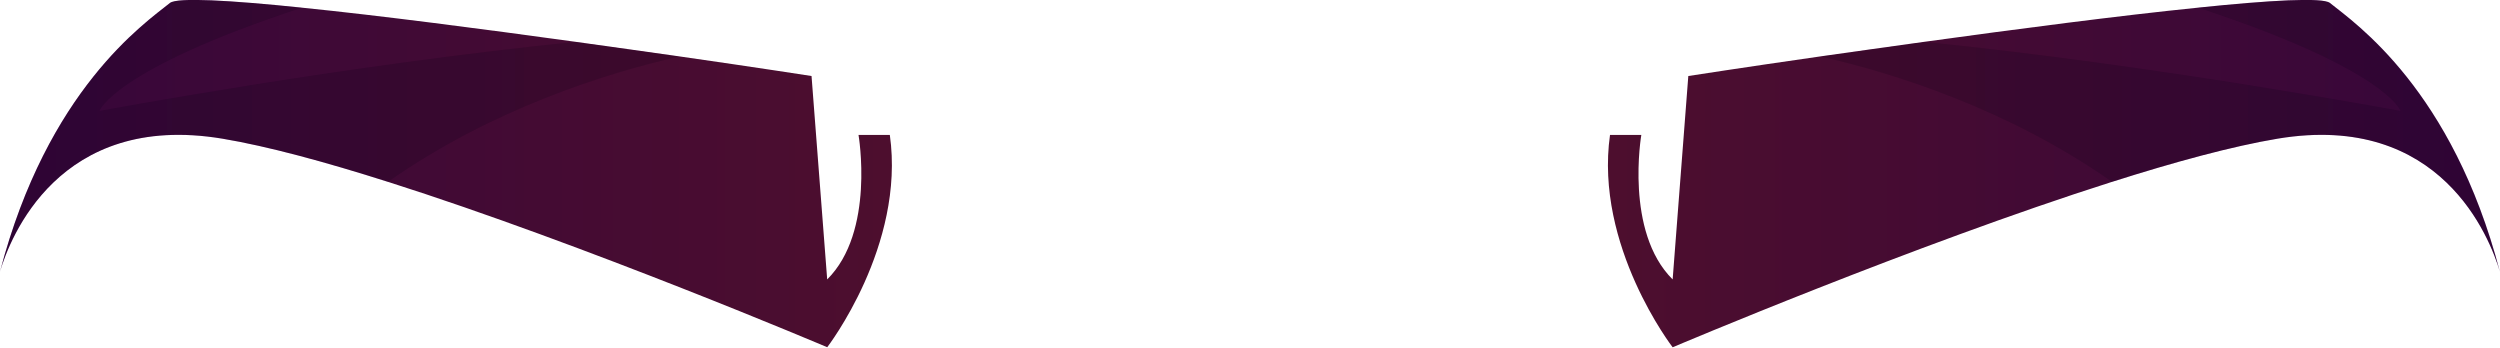
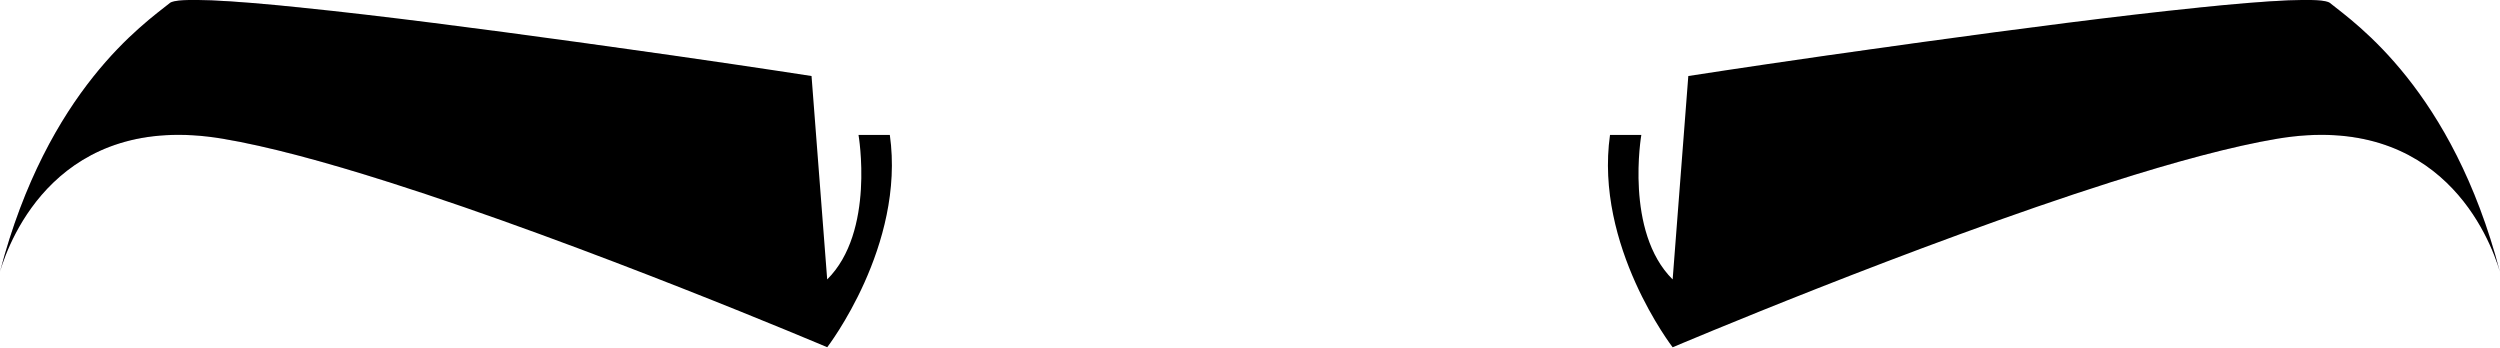
- <svg xmlns="http://www.w3.org/2000/svg" xmlns:xlink="http://www.w3.org/1999/xlink" viewBox="0 0 153.26 21.29">
-   <defs>
-     <linearGradient id="d" x1="0" y1="10.64" x2="54.68" y2="10.64" gradientUnits="userSpaceOnUse">
-       <stop offset="0" stop-color="#36063b" />
-       <stop offset="1" stop-color="#4d0e2e" />
-     </linearGradient>
-     <linearGradient id="e" x1="-1768.86" x2="-1714.18" gradientTransform="translate(-1615.6) rotate(-180) scale(1 -1)" xlink:href="#d" />
-   </defs>
-   <g style="isolation:isolate;">
+ <svg xmlns="http://www.w3.org/2000/svg" viewBox="0 0 153.26 21.29">
+   <g style="isolation:isolate;" transform="matrix(1, 0, 0, 1, -4.440892098500626e-16, -4.440892098500626e-16)">
    <g id="b">
      <g id="c">
-         <path d="M50.72,21.29s-14.79-6.28-26.93-10.14c-3.83-1.22-7.4-2.19-10.16-2.65C3.59,6.83.6,14.62,0,16.65,2.92,5.5,8.85,1.44,10.42.18c.44-.35,3.66-.17,8.09.29,4.83.49,11.1,1.31,16.75,2.09,2.28.31,4.46.63,6.41.9,4.74.68,8.08,1.2,8.08,1.2l.96,12.47c2.95-2.92,1.92-8.86,1.92-8.86h1.92c.96,6.8-3.84,13.02-3.84,13.02Z" style="fill:url(#d); stroke-width:0px;" />
+         <path d="M50.72,21.29s-14.79-6.28-26.93-10.14c-3.83-1.22-7.4-2.19-10.16-2.65C3.59,6.83.6,14.62,0,16.65,2.92,5.5,8.85,1.44,10.42.18c.44-.35,3.66-.17,8.09.29,4.83.49,11.1,1.31,16.75,2.09,2.28.31,4.46.63,6.41.9,4.74.68,8.08,1.2,8.08,1.2l.96,12.47c2.95-2.92,1.92-8.86,1.92-8.86h1.92c.96,6.8-3.84,13.02-3.84,13.02Z" style="stroke-width: 0px; fill: fillColor;" />
        <path d="M41.67,3.46c-4.54,1.03-11.49,3.21-17.89,7.69-3.83-1.22-7.4-2.19-10.16-2.65C3.59,6.83.6,14.62,0,16.65,2.92,5.5,8.85,1.44,10.42.18c.44-.35,3.66-.17,8.09.29C6.95,4.27,6.1,6.8,6.1,6.8c0,0,15.15-2.83,29.16-4.23,2.28.31,4.46.63,6.41.9Z" style="fill:#7a369e; mix-blend-mode:multiply; opacity:.3; stroke-width:0px;" />
-         <path d="M102.54,21.29s14.79-6.28,26.93-10.14c3.83-1.22,7.4-2.19,10.16-2.65,10.03-1.67,13.02,6.12,13.62,8.15-2.92-11.15-8.85-15.21-10.42-16.47-.44-.35-3.66-.17-8.09.29-4.83.49-11.1,1.31-16.75,2.09-2.28.31-4.46.63-6.41.9-4.74.68-8.08,1.2-8.08,1.2l-.96,12.47c-2.95-2.92-1.92-8.86-1.92-8.86h-1.92c-.96,6.8,3.84,13.02,3.84,13.02Z" style="fill:url(#e); stroke-width:0px;" />
+         <path d="M102.54,21.29s14.79-6.28,26.93-10.14c3.83-1.22,7.4-2.19,10.16-2.65,10.03-1.67,13.02,6.12,13.62,8.15-2.92-11.15-8.85-15.21-10.42-16.47-.44-.35-3.66-.17-8.09.29-4.83.49-11.1,1.31-16.75,2.09-2.28.31-4.46.63-6.41.9-4.74.68-8.08,1.2-8.08,1.2l-.96,12.47c-2.95-2.92-1.92-8.86-1.92-8.86h-1.92c-.96,6.8,3.84,13.02,3.84,13.02Z" style="stroke-width: 0px; fill: fillColor;" />
        <path d="M111.59,3.46c4.54,1.03,11.49,3.21,17.89,7.69,3.83-1.22,7.4-2.19,10.16-2.65,10.03-1.67,13.02,6.12,13.62,8.15-2.92-11.15-8.85-15.21-10.42-16.47-.44-.35-3.66-.17-8.09.29,11.57,3.8,12.41,6.33,12.41,6.33,0,0-15.15-2.83-29.16-4.23-2.28.31-4.46.63-6.41.9Z" style="fill:#7a369e; mix-blend-mode:multiply; opacity:.3; stroke-width:0px;" />
      </g>
    </g>
  </g>
</svg>
